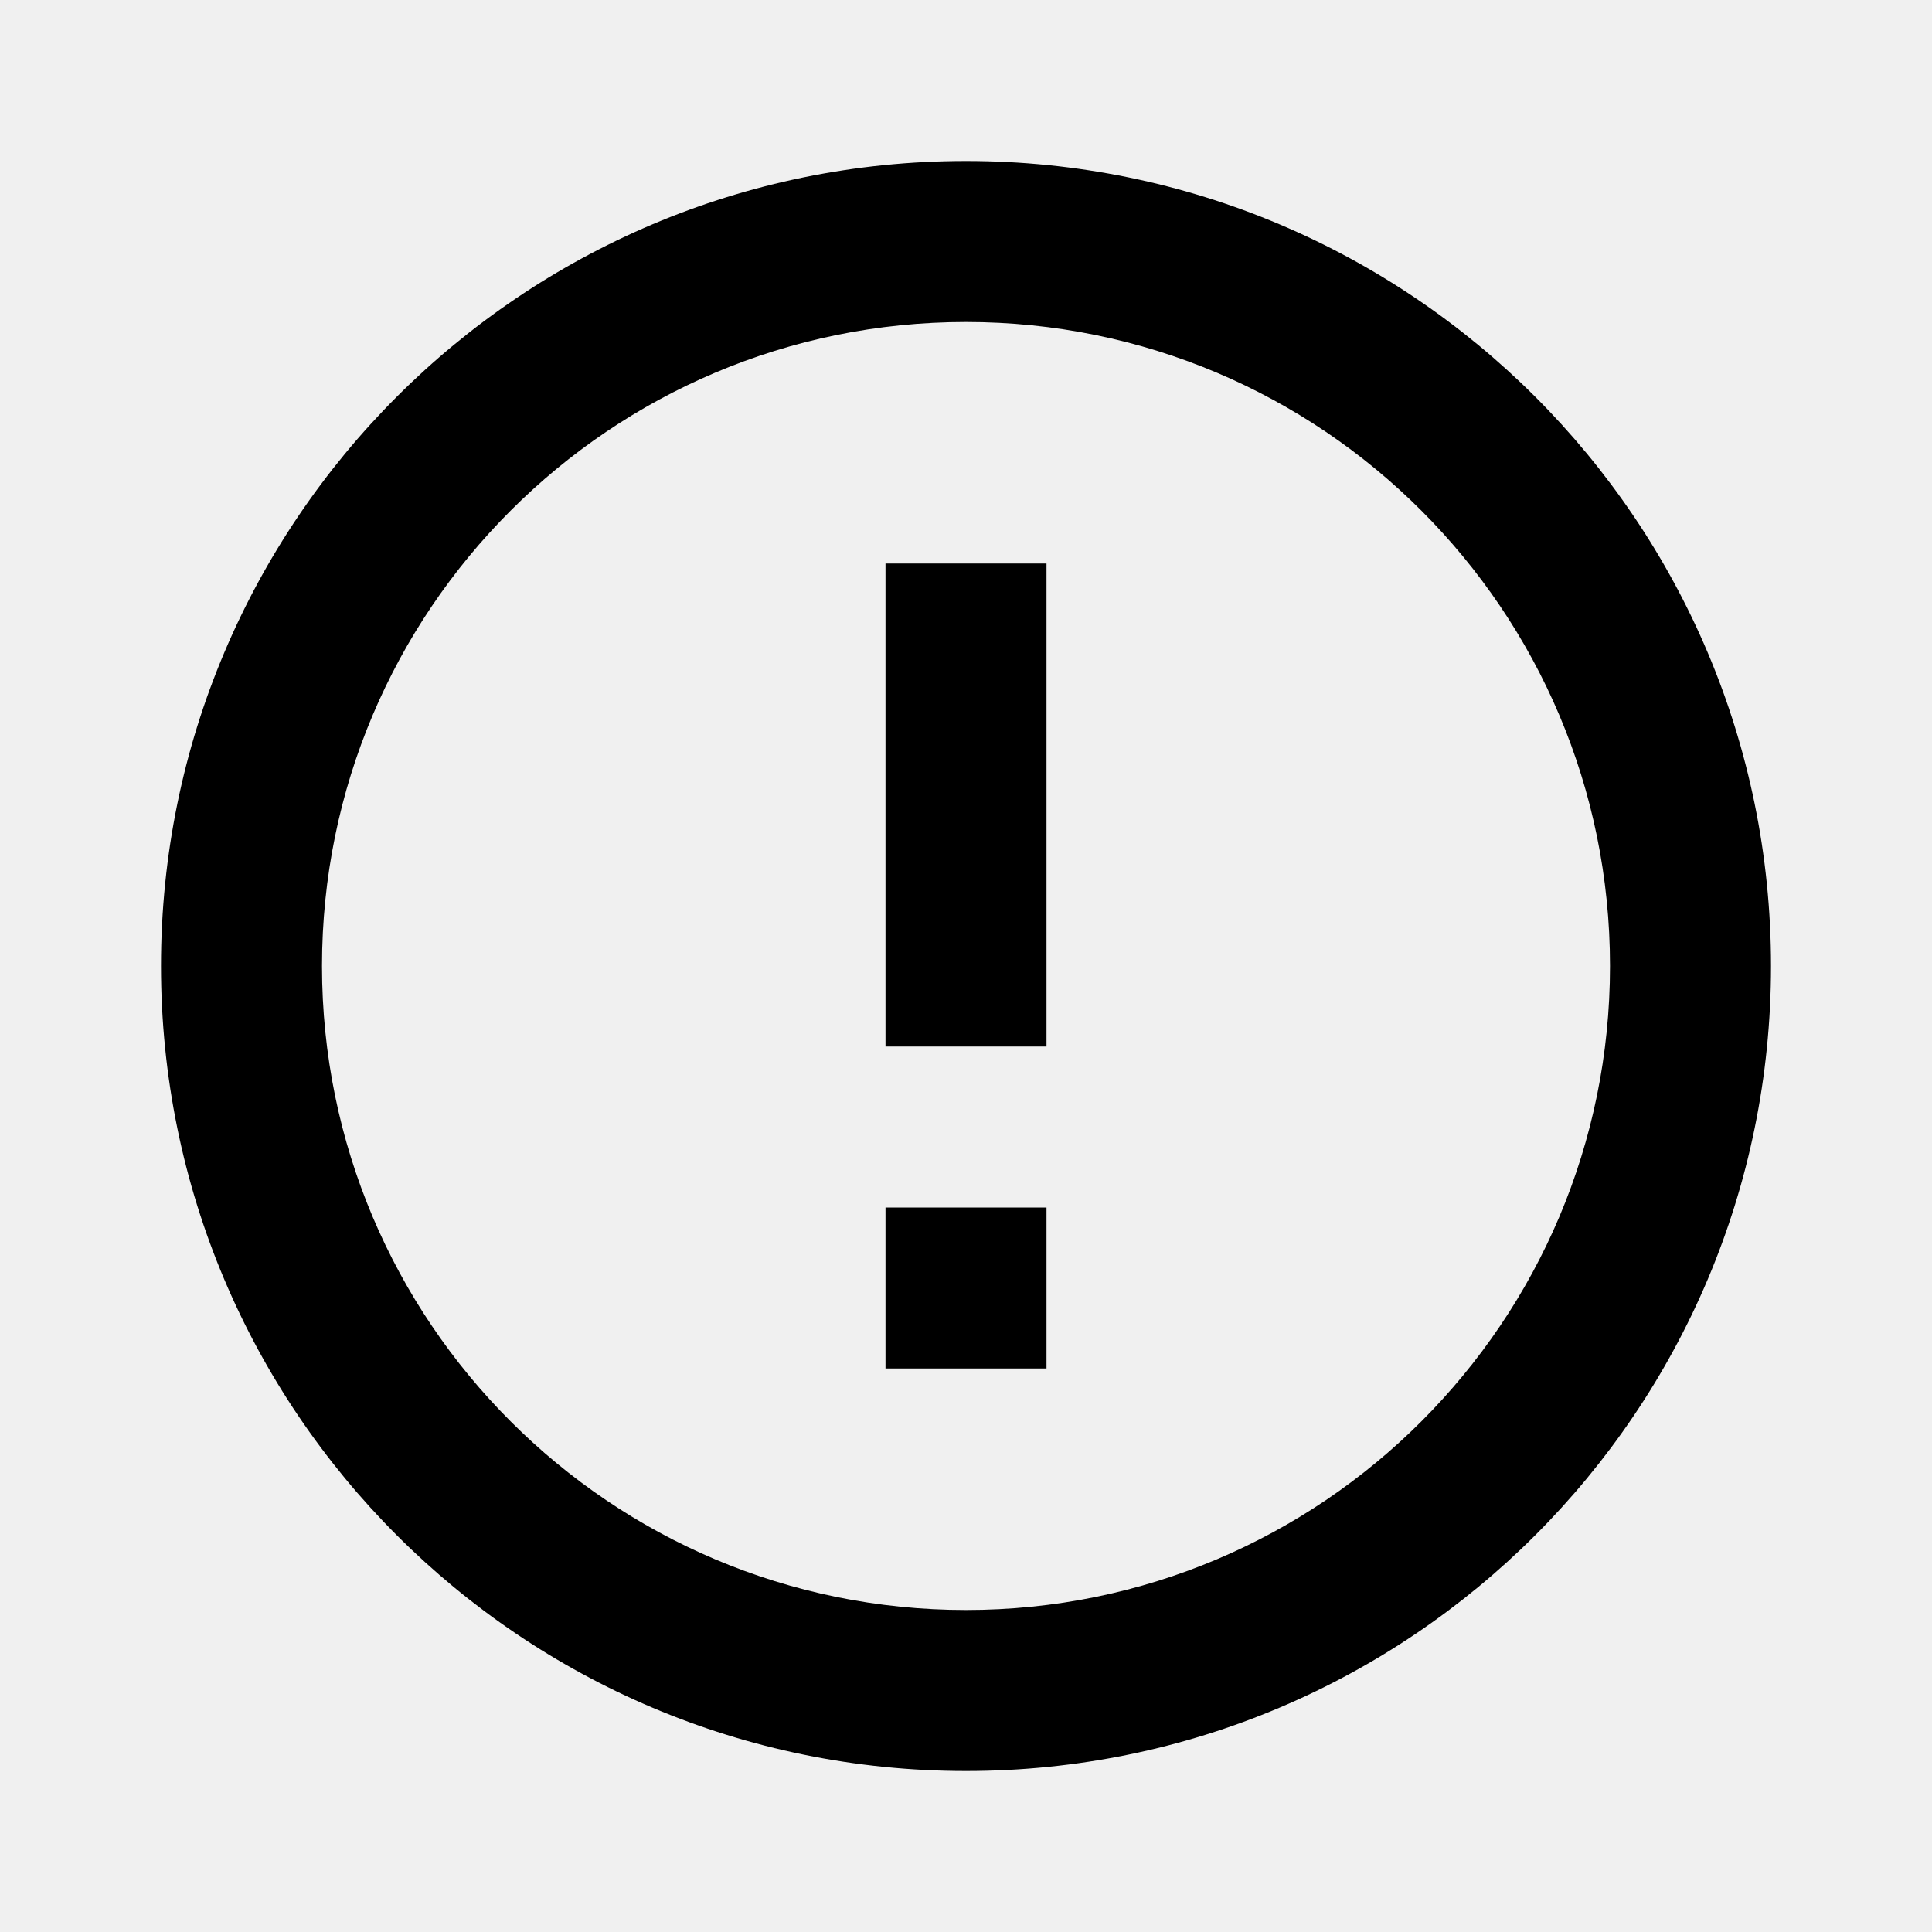
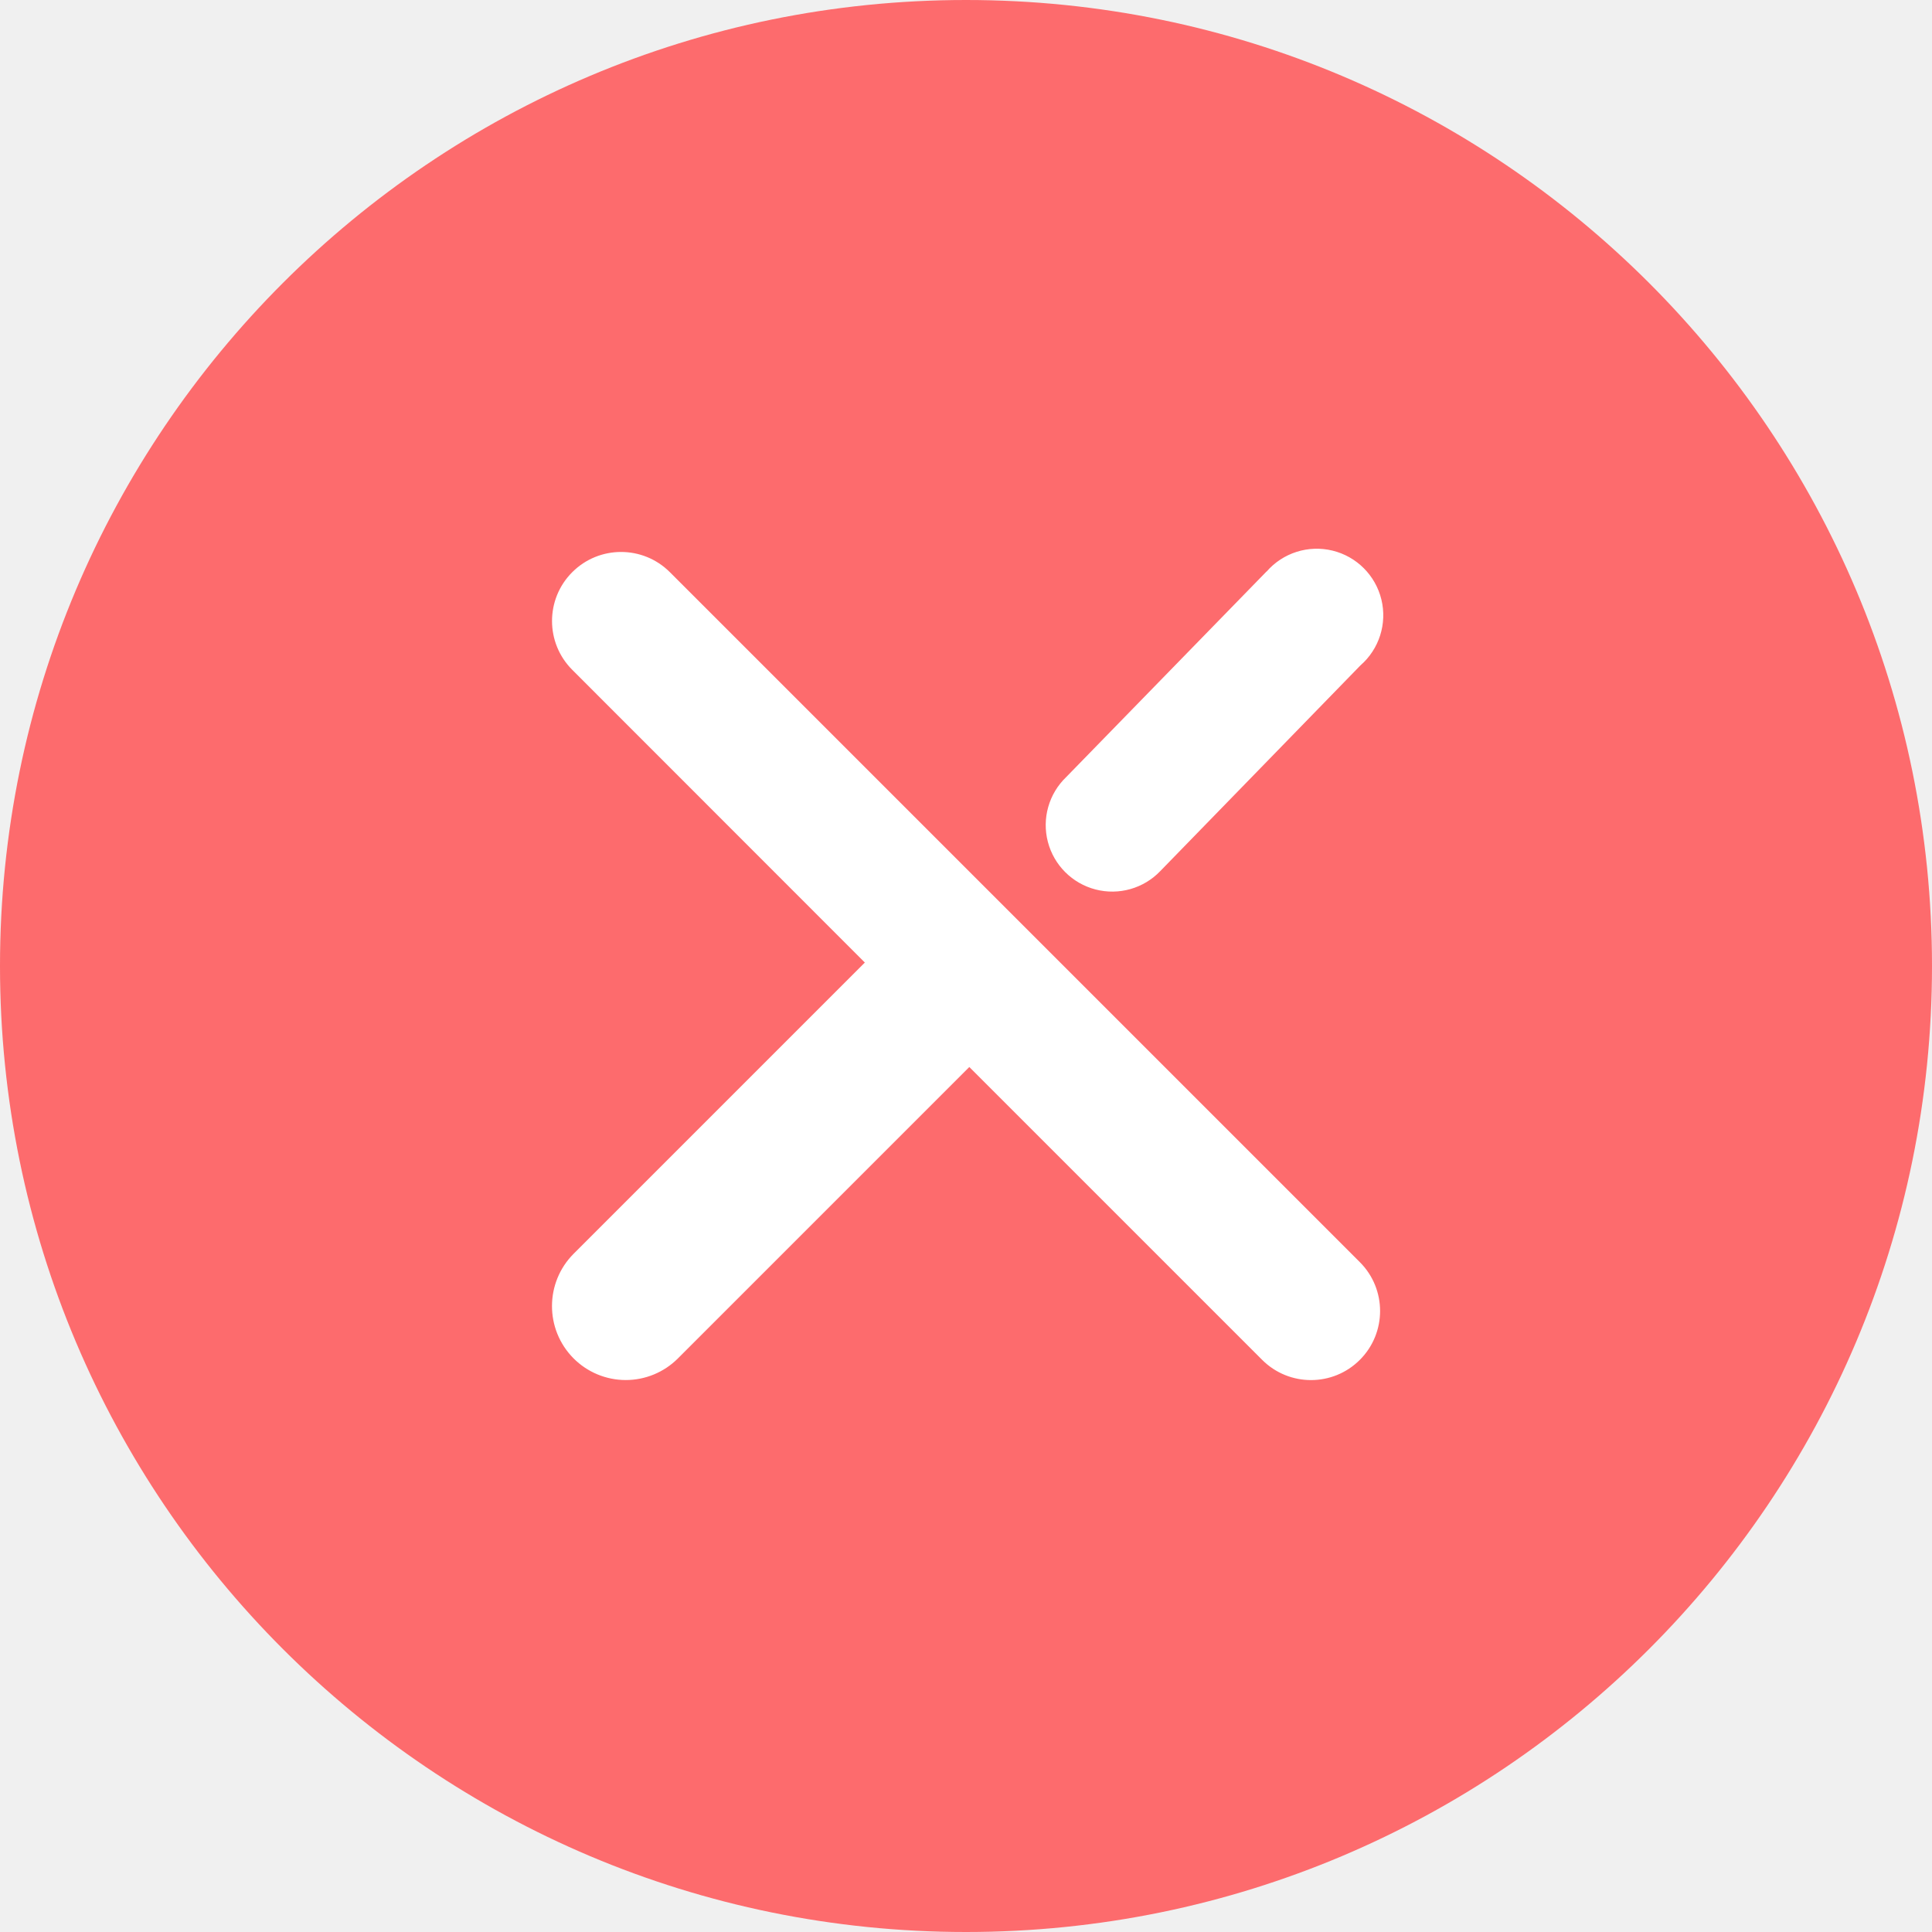
- <svg xmlns="http://www.w3.org/2000/svg" viewBox="0 0 24 24" width="24" height="24">
-   <path fill="none" d="M0 0h24v24H0z" />
-   <path d="M12 22C6.477 22 2 17.523 2 12S6.477 2 12 2s10 4.477 10 10-4.477 10-10 10zm0-2a8 8 0 1 0 0-16 8 8 0 0 0 0 16zm-1-5h2v2h-2v-2zm0-8h2v6h-2V7z" />
+ <svg xmlns="http://www.w3.org/2000/svg" t="1681290831272" class="icon" viewBox="0 0 1024 1024" version="1.1" p-id="6599" width="200" height="200">
+   <path d="M512 0a512 512 0 0 0-512 512 512 512 0 0 0 512 512 512 512 0 0 0 512-512 512 512 0 0 0-512-512z" fill="#FD6B6D" p-id="6600" />
+   <path d="M513.755 565.541L359.278 720.018a39.058 39.058 0 0 1-55.296-0.073 39.278 39.278 0 0 1 0.073-55.442l154.331-154.331-155.063-155.136a36.571 36.571 0 0 1 51.712-51.785l365.714 365.714a36.571 36.571 0 1 1-51.785 51.785L513.755 565.541z m157.55-262.583a35.255 35.255 0 1 1 49.737 49.737l-106.057 108.983a35.255 35.255 0 1 1-49.883-49.81l106.203-108.983z" fill="#FFFFFF" p-id="6601" />
</svg>
